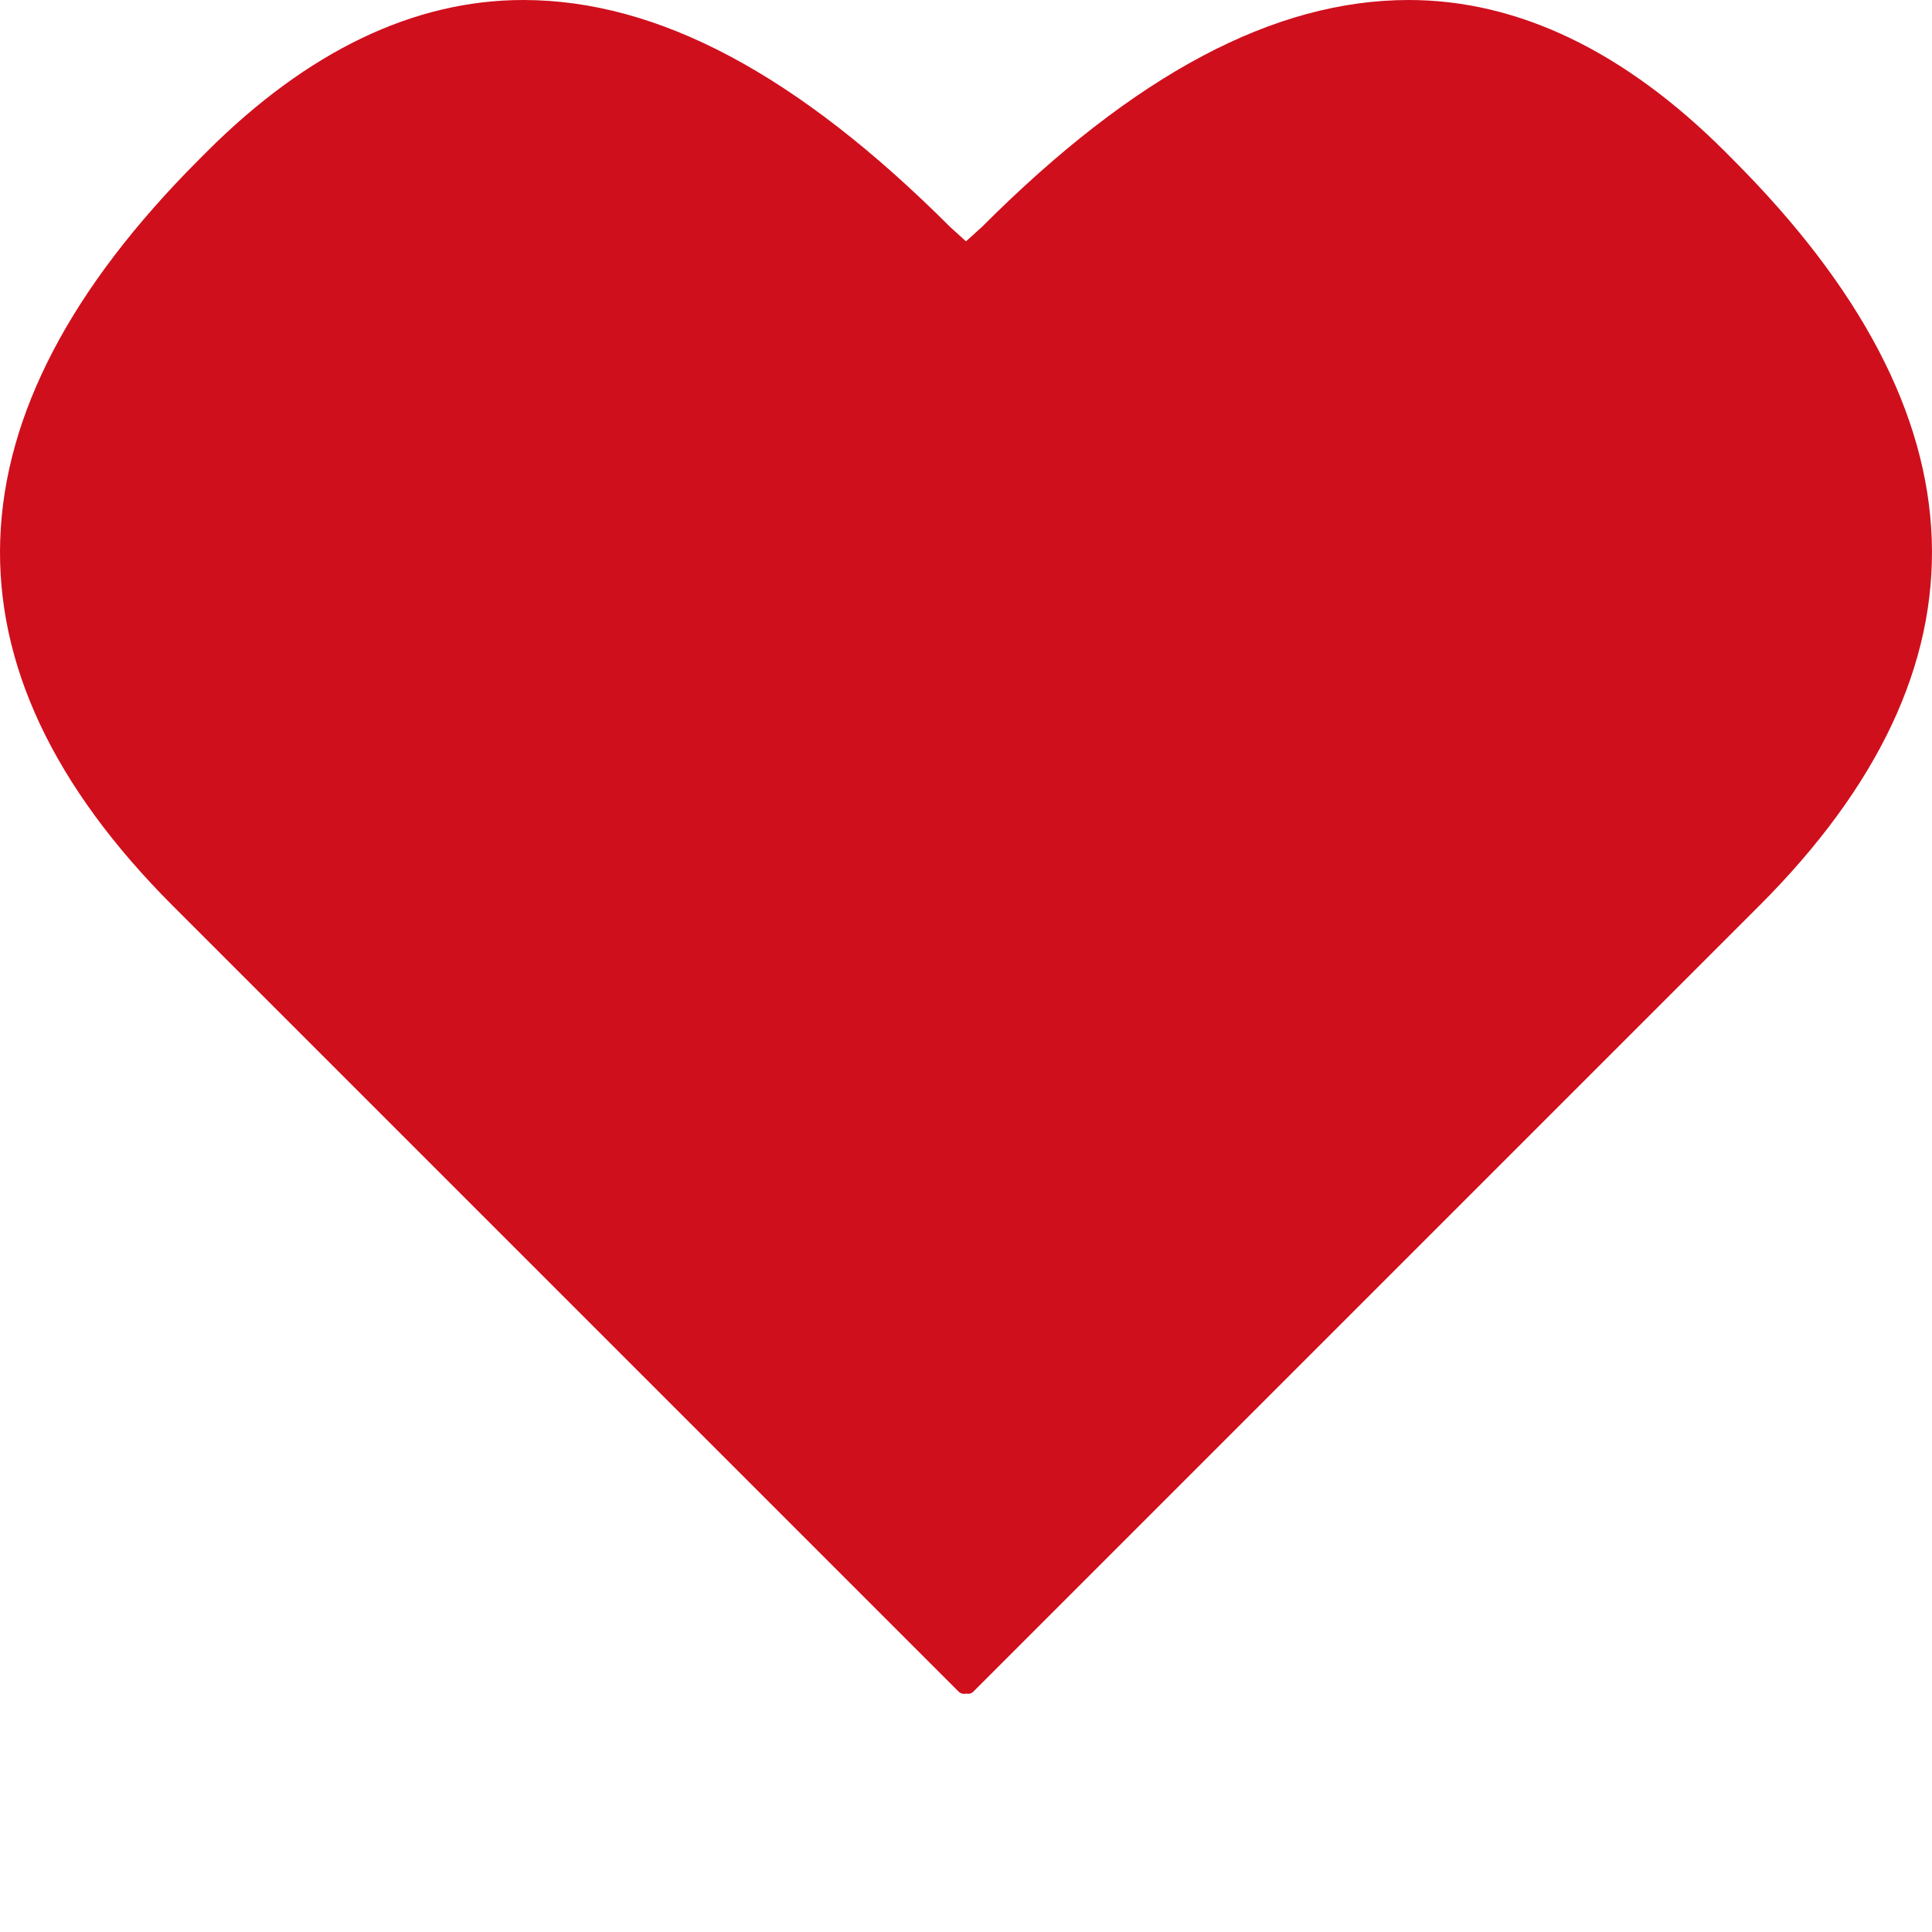
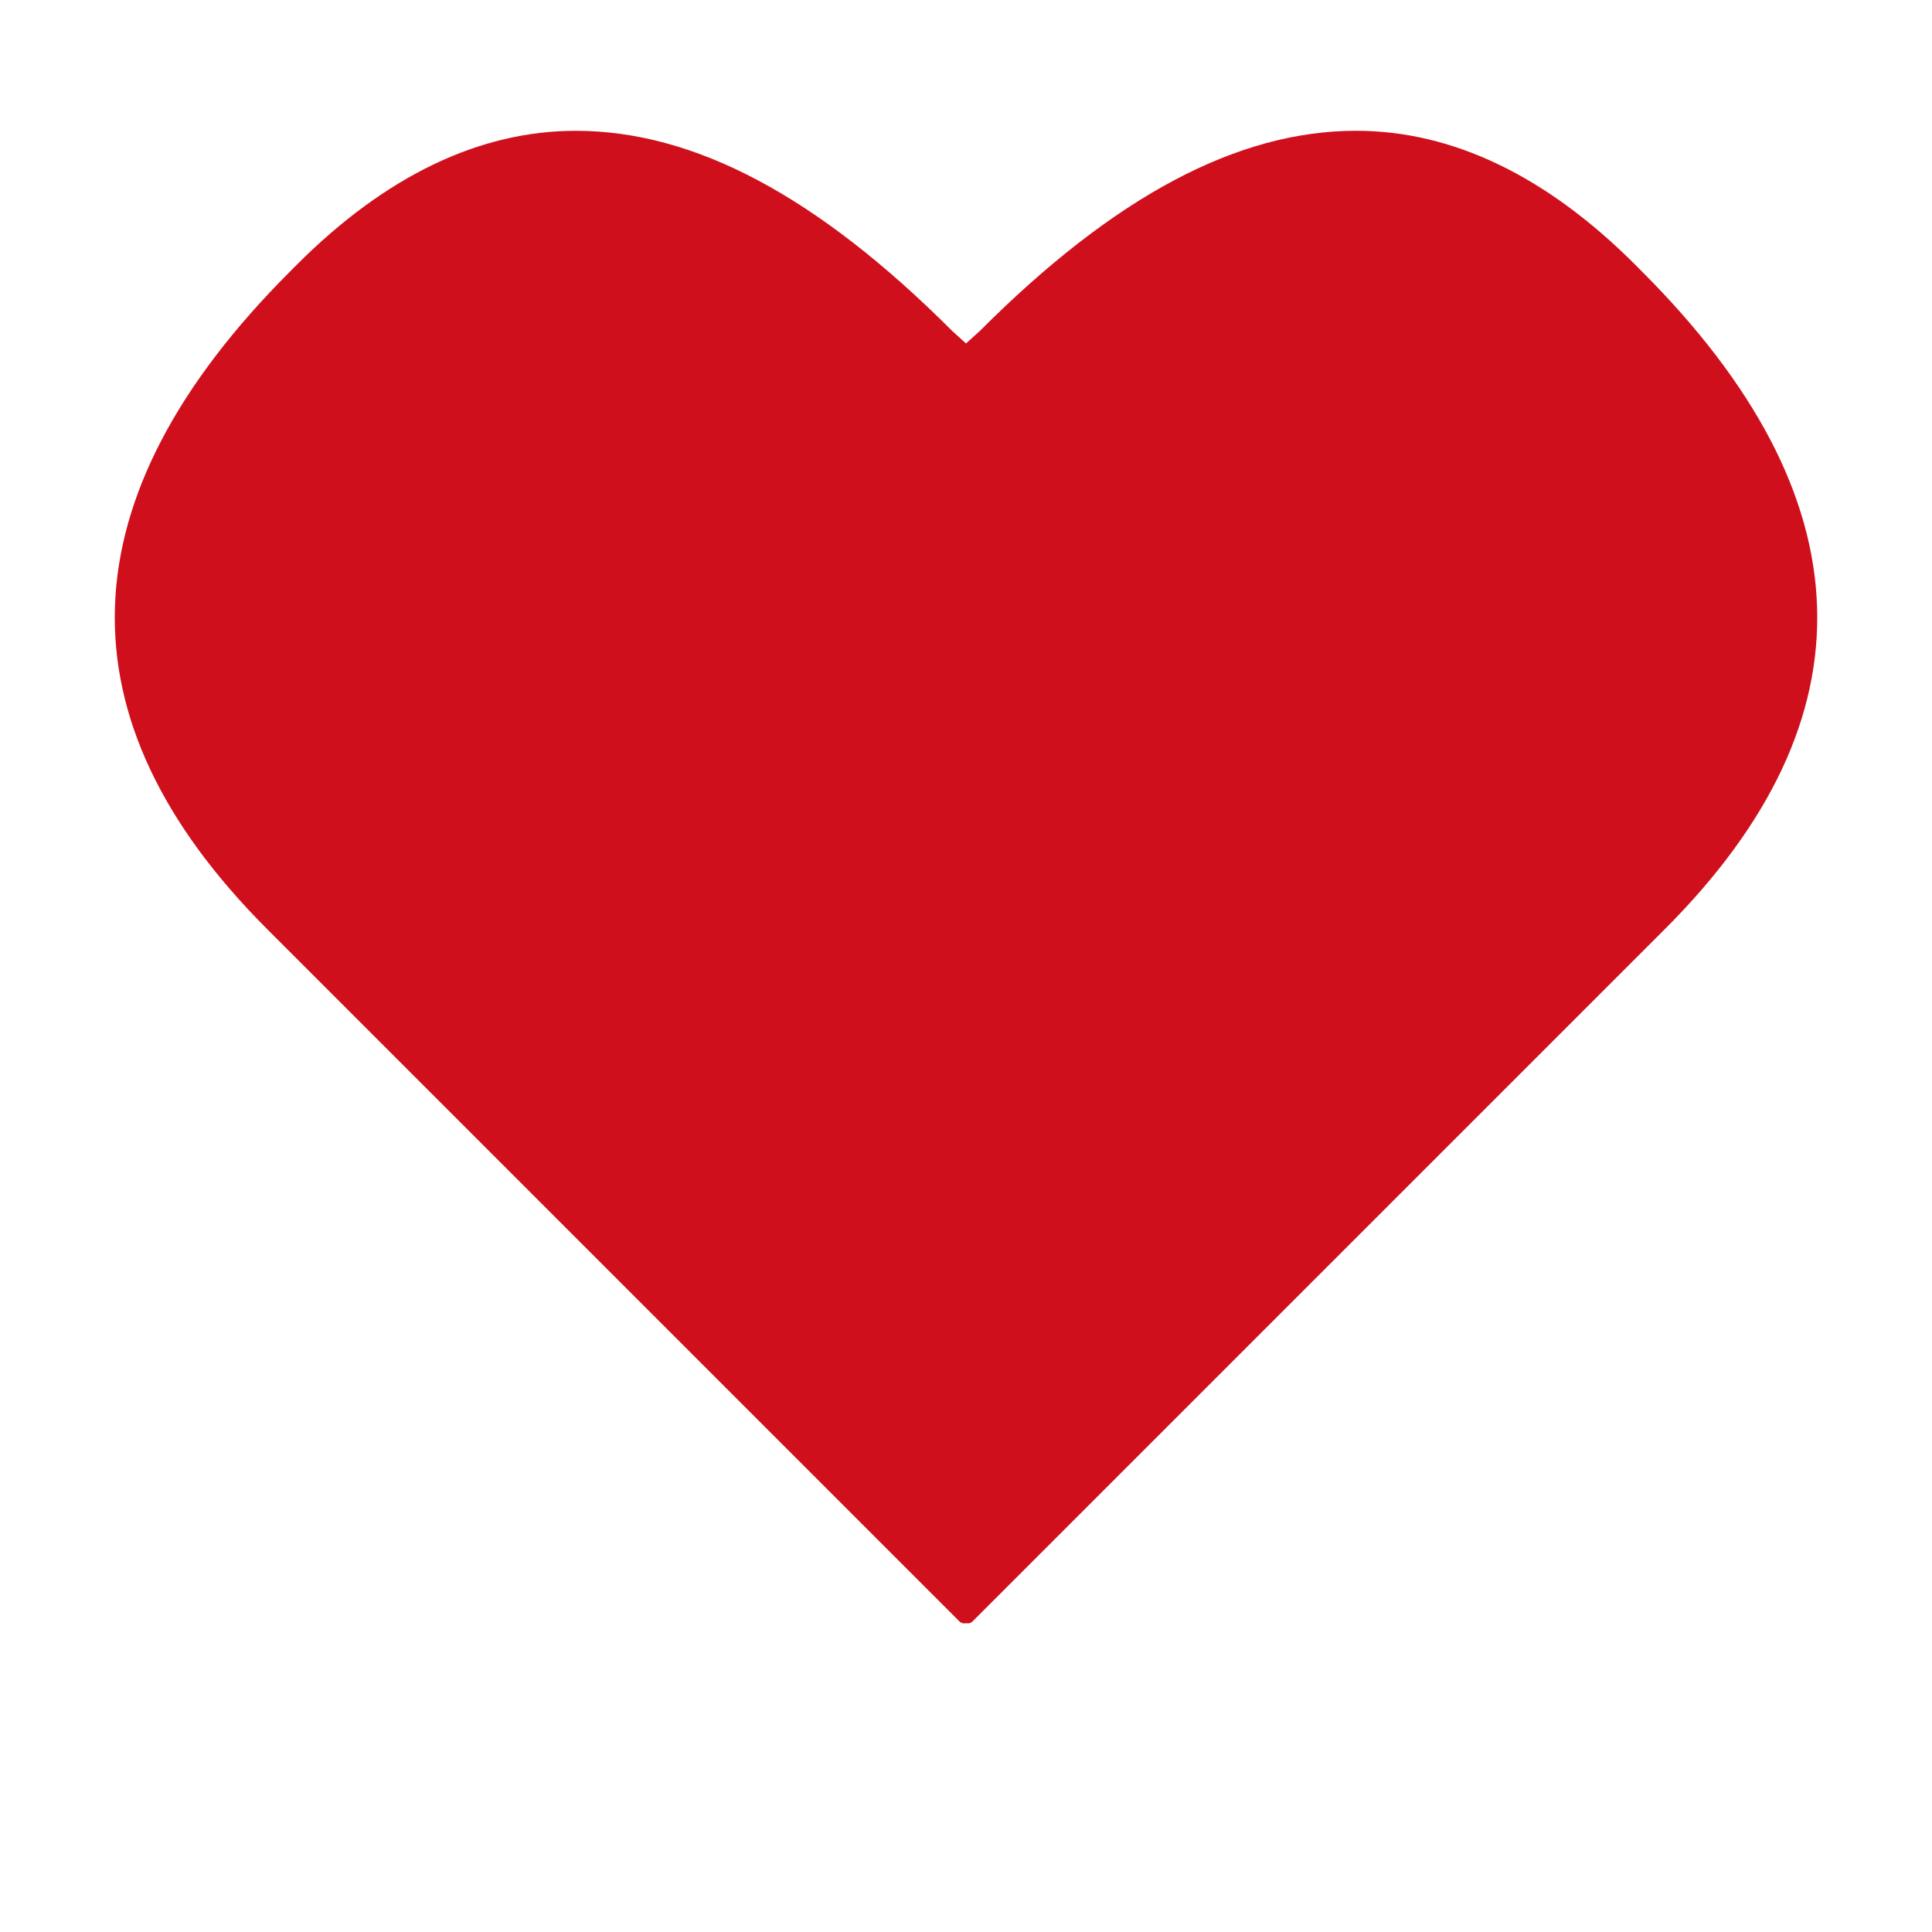
<svg xmlns="http://www.w3.org/2000/svg" version="1.1" id="Ebene_1" x="0px" y="0px" width="64px" height="64px" viewBox="0 0 64 64" enable-background="new 0 0 64 64" xml:space="preserve">
-   <g>
-     <path fill="#d00f1c" d="M32.069,56.11c-0.01,0.002-0.047-0.002-0.07-0.012c-0.023,0.01-0.039,0.018-0.07,0.012   c-0.064,0-0.126-0.025-0.172-0.071L5.725,30.007c-7.913-7.914-7.621-16.229,0.864-24.718L6.847,5.03   C10.185,1.693,13.714,0,17.333,0c4.458,0,9.085,2.461,14.144,7.521L32,7.995l0.531-0.481C37.58,2.461,42.21,0,46.666,0   c3.618,0,7.148,1.693,10.486,5.03l0.257,0.259c8.487,8.488,8.778,16.805,0.866,24.718L32.242,56.039   C32.196,56.085,32.135,56.11,32.069,56.11z" />
-   </g>
+   <path fill="#D00F1C" d="M32.061,53.776c-0.021,0.002-0.042-0.001-0.062-0.01c-0.02,0.009-0.034,0.016-0.062,0.01  c-0.057,0.001-0.111-0.022-0.152-0.062L8.847,30.775C1.874,23.801,2.131,16.474,9.608,8.994l0.228-0.229  c2.941-2.94,6.051-4.432,9.24-4.432c3.929,0,8.006,2.168,12.464,6.627L32,11.378l0.468-0.424c4.449-4.453,8.529-6.622,12.456-6.622  c3.188,0,6.299,1.492,9.24,4.432l0.227,0.229c7.479,7.479,7.735,14.809,0.764,21.781l-22.941,22.94  C32.173,53.755,32.118,53.777,32.061,53.776z" />
</svg>
